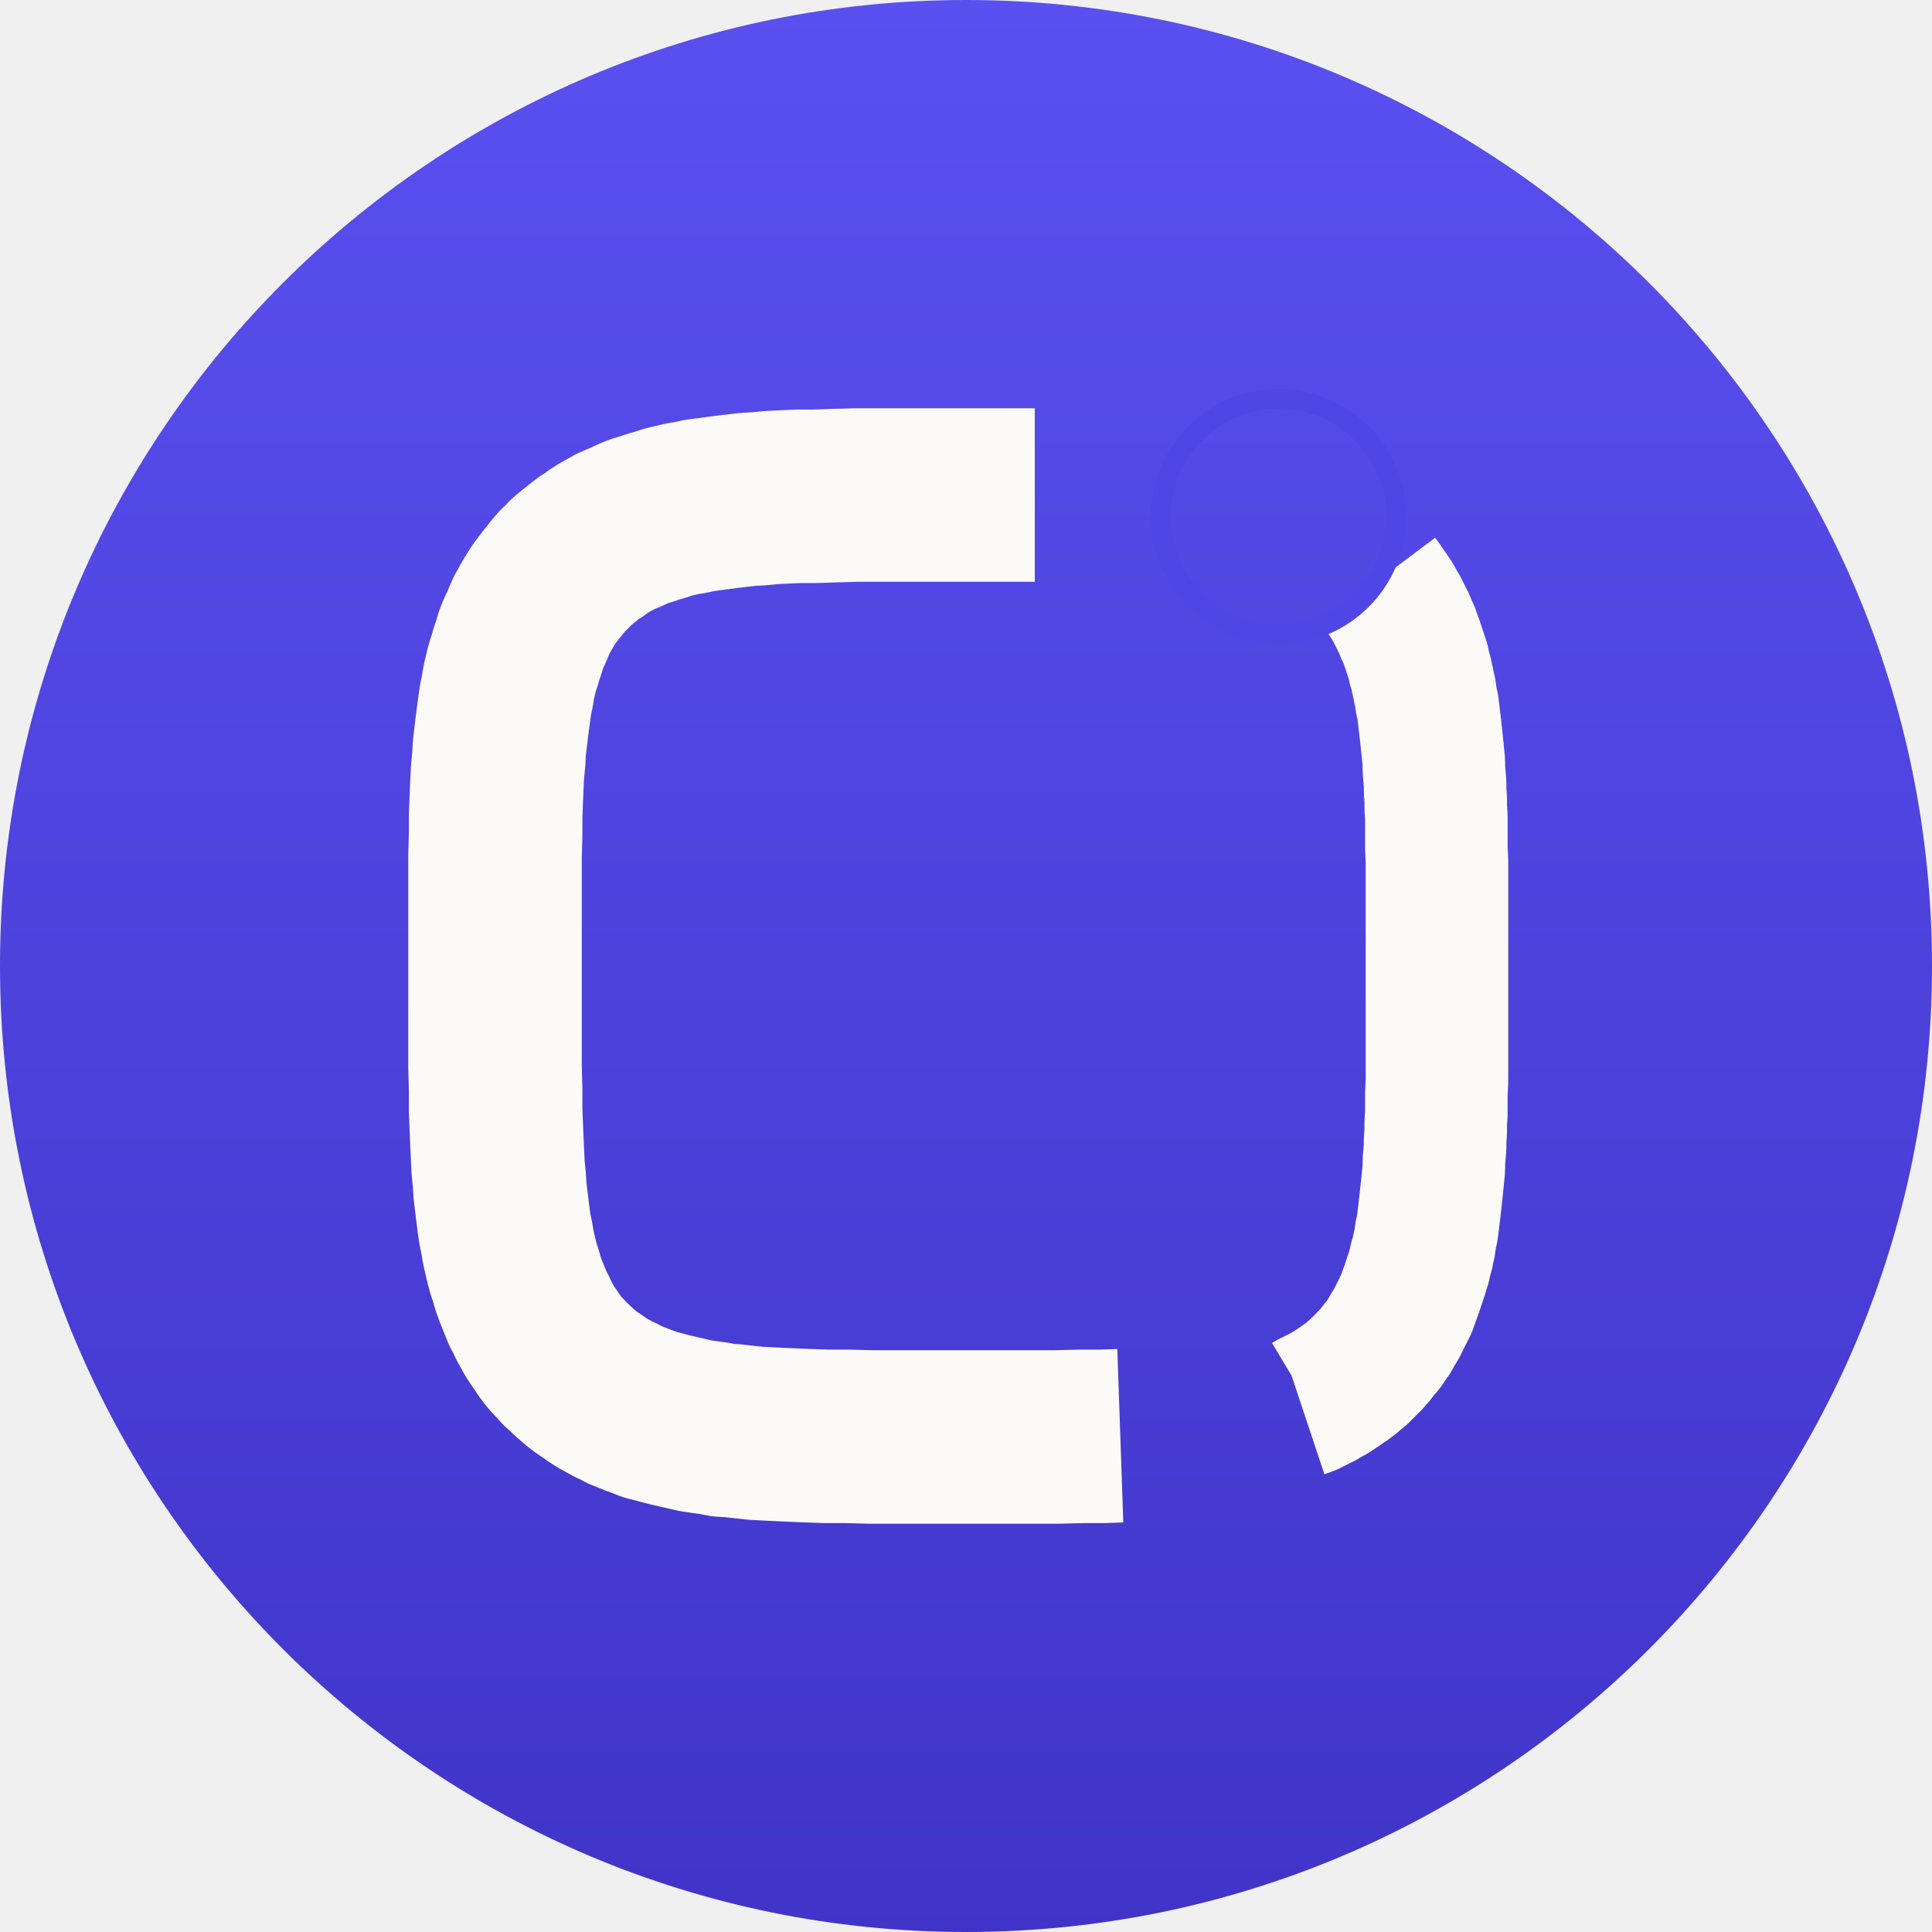
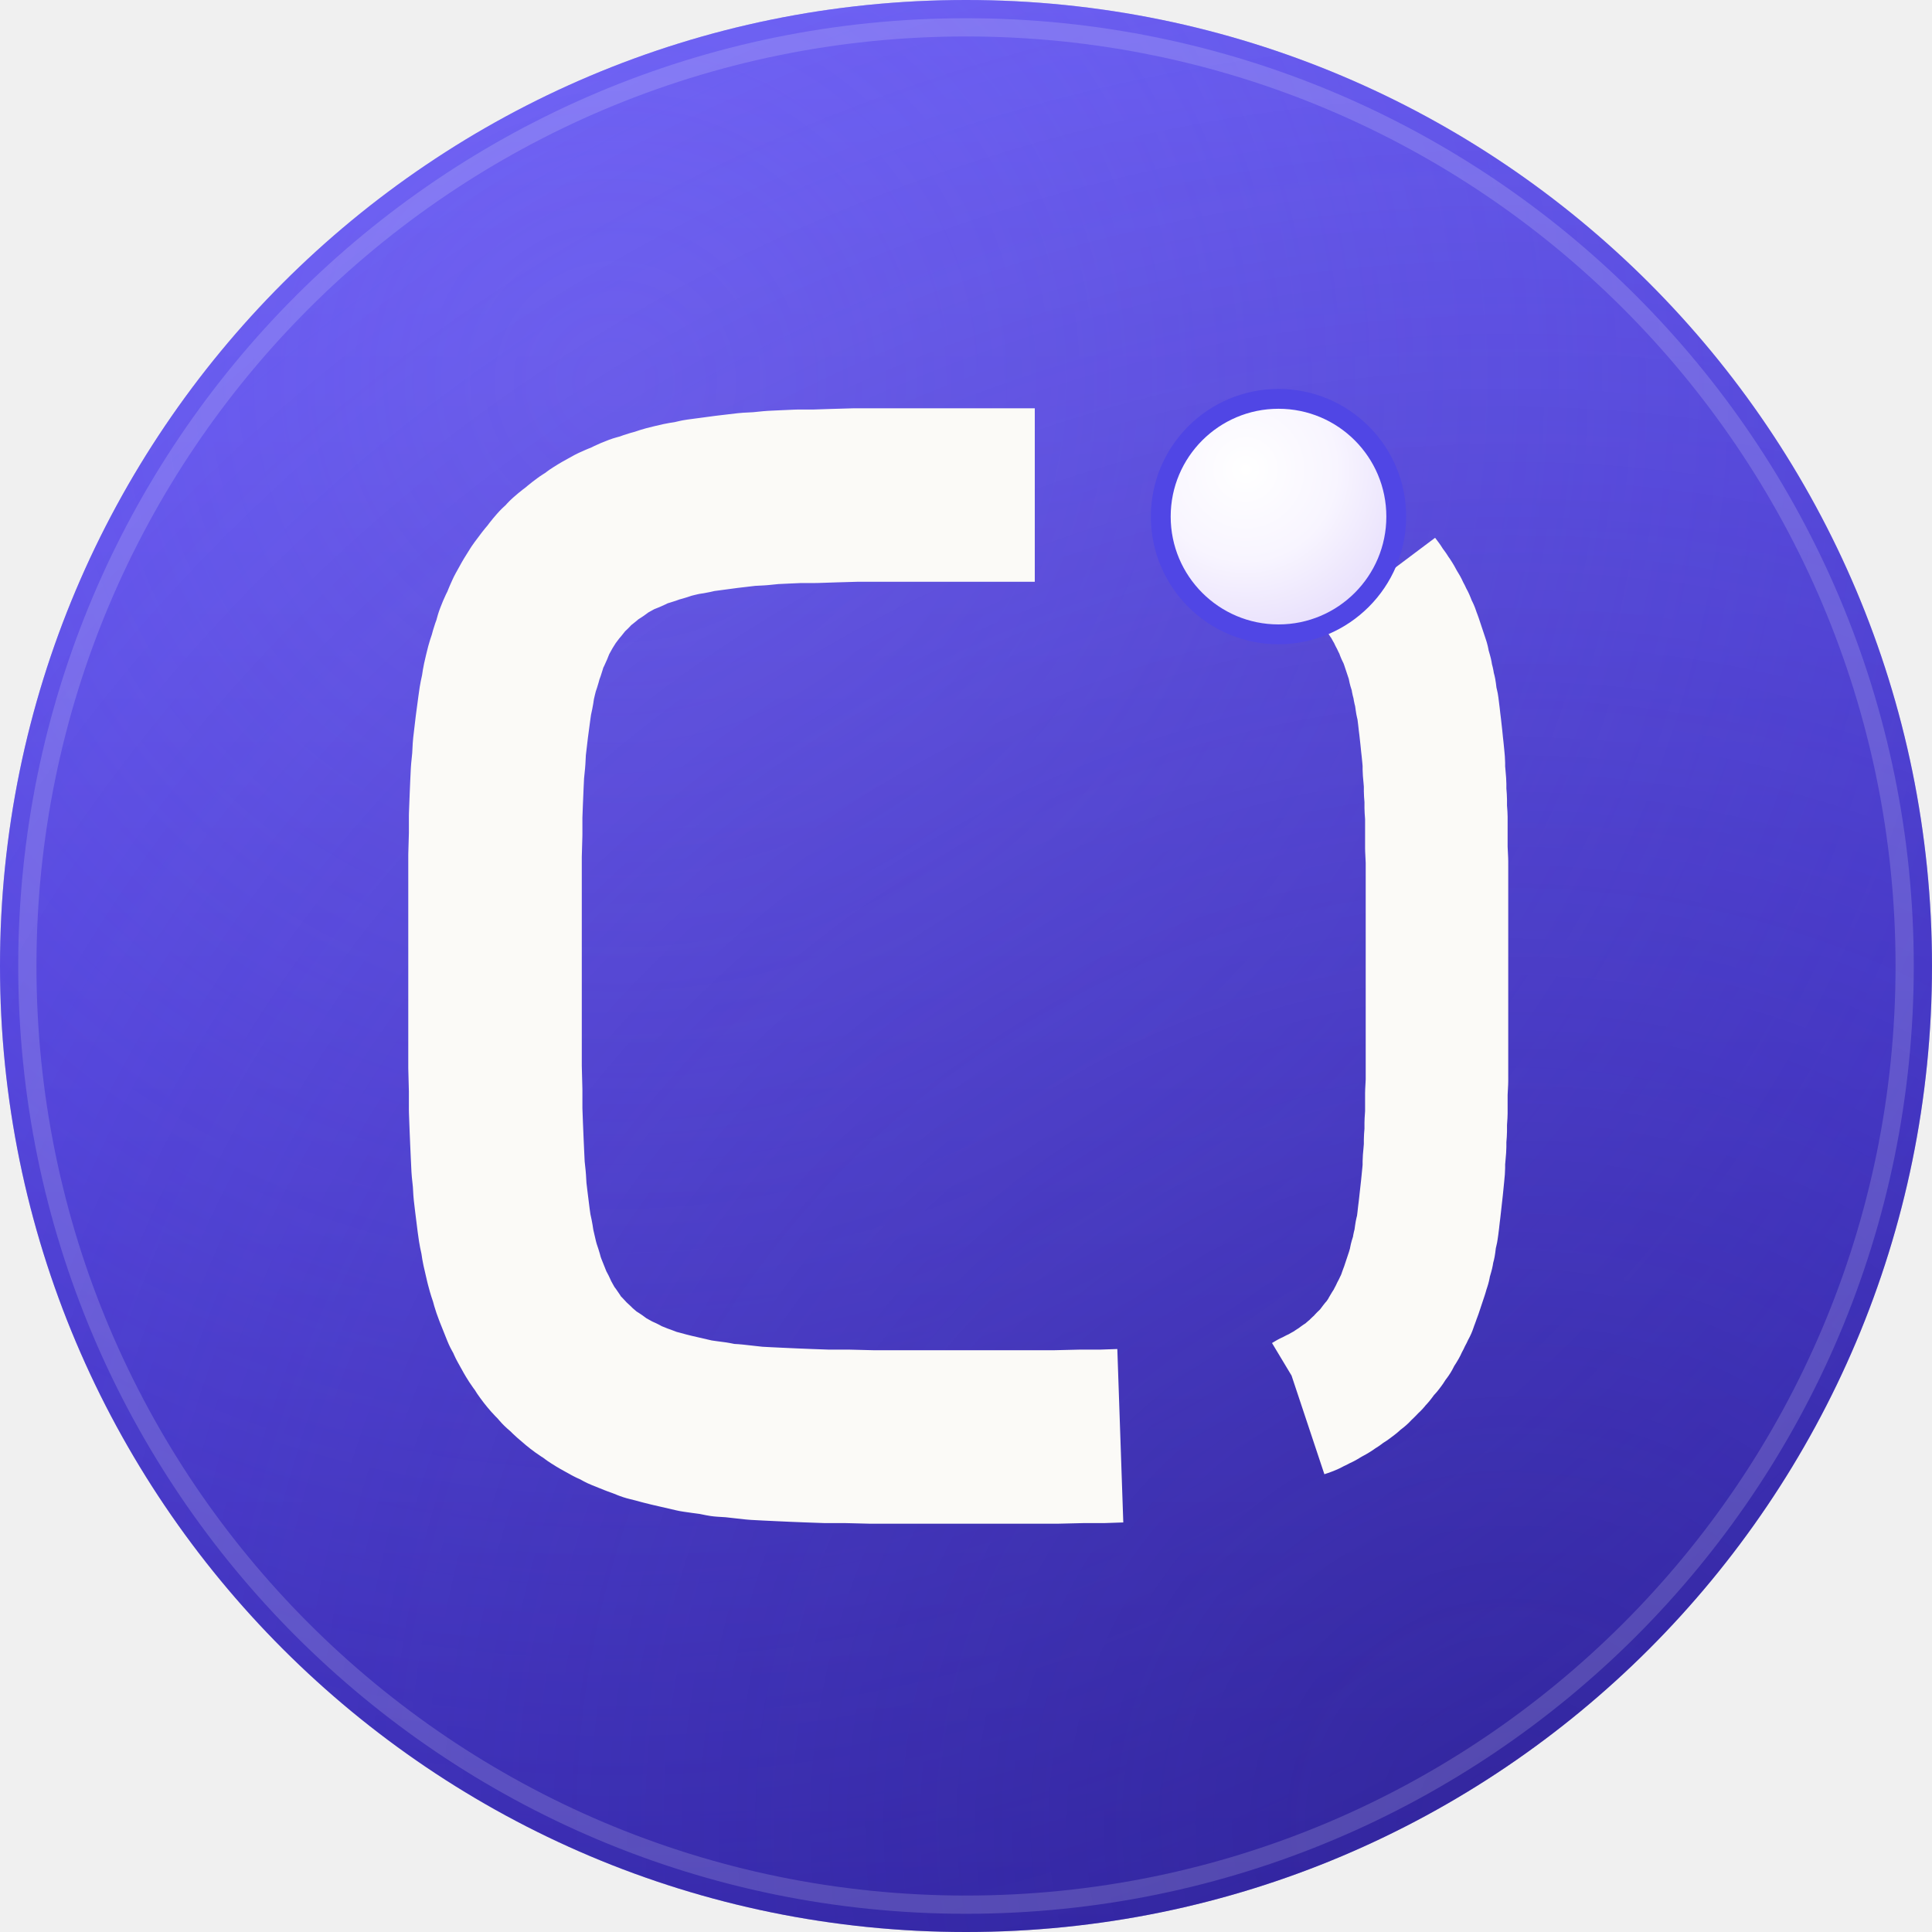
<svg xmlns="http://www.w3.org/2000/svg" viewBox="0 0 212 212">
  <defs>
    <linearGradient id="bgg" x1="0" y1="0" x2="0" y2="1">
-       <stop offset="0" stop-color="#5A50F0" />
-       <stop offset="1" stop-color="#4034C8" />
+       <stop offset="0" stop-color="#6054F3" />
+       <stop offset="0.55" stop-color="#4A3BDF" />
+       <stop offset="1" stop-color="#382ABE" />
    </linearGradient>
+     <radialGradient id="cgl" cx="0.32" cy="0.20" r="0.95">
+       <stop offset="0" stop-color="#8A7BFF" stop-opacity="0.5" />
+       <stop offset="1" stop-color="#8A7BFF" stop-opacity="0" />
+     </radialGradient>
+     <radialGradient id="cvg" cx="0.78" cy="0.94" r="1.08">
+       <stop offset="0" stop-color="#241A6E" stop-opacity="0.45" />
+       <stop offset="1" stop-color="#241A6E" stop-opacity="0" />
+     </radialGradient>
  </defs>
  <circle cx="106.0" cy="106.0" r="106.0" fill="url(#bgg)" />
+   <circle cx="106.0" cy="106.0" r="106.0" fill="url(#cgl)" />
+   <circle cx="106.0" cy="106.0" r="106.0" fill="url(#cvg)" />
  <g transform="translate(106.0,106.0) scale(0.68) translate(-106,-106)">
+     <radialGradient id="pl" cx="0.36" cy="0.30" r="0.92">
+       <stop offset="0" stop-color="#FFFFFF" />
+       <stop offset="0.42" stop-color="#F8F5FF" />
+       <stop offset="0.76" stop-color="#E9E1FC" />
+       <stop offset="1" stop-color="#C9B9F5" />
+     </radialGradient>
    <path d="M 130.9 181.8 L 128.0 181.9 L 124.7 181.9 L 120.5 182.0 L 114.1 182.0 L 96.6 182.0 L 90.8 182.0 L 86.8 181.9 L 83.5 181.9 L 80.7 181.8 L 78.2 181.7 L 76.0 181.6 L 73.9 181.5 L 72.0 181.4 L 70.2 181.2 L 68.4 181.0 L 66.8 180.9 L 65.3 180.6 L 63.8 180.4 L 62.4 180.2 L 61.1 179.9 L 59.8 179.6 L 58.5 179.3 L 57.3 179.0 L 56.2 178.7 L 55.0 178.4 L 54.0 178.0 L 52.9 177.6 L 51.9 177.2 L 50.9 176.8 L 50.0 176.3 L 49.1 175.9 L 48.2 175.4 L 47.3 174.9 L 46.5 174.4 L 45.7 173.8 L 44.9 173.3 L 44.1 172.7 L 43.4 172.1 L 42.7 171.5 L 42.0 170.8 L 41.3 170.2 L 40.7 169.5 L 40.0 168.8 L 39.4 168.1 L 38.8 167.3 L 38.3 166.5 L 37.7 165.7 L 37.2 164.9 L 36.7 164.0 L 36.2 163.1 L 35.8 162.2 L 35.3 161.3 L 34.9 160.3 L 34.5 159.3 L 34.1 158.3 L 33.7 157.2 L 33.4 156.1 L 33.0 154.9 L 32.7 153.8 L 32.4 152.5 L 32.1 151.2 L 31.9 149.9 L 31.6 148.5 L 31.4 147.1 L 31.2 145.5 L 31.0 143.9 L 30.8 142.2 L 30.7 140.5 L 30.5 138.6 L 30.4 136.5 L 30.3 134.3 L 30.2 131.9 L 30.1 129.2 L 30.1 126.1 L 30.0 122.3 L 30.0 117.1 L 30.0 100.4 L 30.0 92.7 L 30.0 88.2 L 30.1 84.7 L 30.1 81.8 L 30.2 79.2 L 30.3 76.8 L 30.4 74.7 L 30.6 72.7 L 30.7 70.8 L 30.9 69.1 L 31.1 67.4 L 31.3 65.9 L 31.5 64.4 L 31.7 63.0 L 32.0 61.6 L 32.2 60.3 L 32.5 59.0 L 32.8 57.8 L 33.2 56.6 L 33.5 55.5 L 33.9 54.4 L 34.2 53.3 L 34.6 52.3 L 35.1 51.3 L 35.5 50.3 L 35.9 49.4 L 36.4 48.5 L 36.9 47.6 L 37.4 46.8 L 37.9 46.0 L 38.5 45.2 L 39.1 44.4 L 39.7 43.7 L 40.3 42.9 L 40.9 42.2 L 41.6 41.6 L 42.2 40.9 L 42.9 40.3 L 43.7 39.7 L 44.4 39.1 L 45.2 38.5 L 46.0 38.0 L 46.8 37.4 L 47.6 36.9 L 48.5 36.4 L 49.4 35.9 L 50.3 35.5 L 51.3 35.1 L 52.3 34.6 L 53.3 34.2 L 54.4 33.9 L 55.5 33.5 L 56.6 33.2 L 57.8 32.8 L 59.0 32.5 L 60.3 32.2 L 61.6 32.0 L 62.9 31.7 L 64.4 31.5 L 65.9 31.3 L 67.4 31.1 L 69.1 30.9 L 70.8 30.7 L 72.7 30.6 L 74.7 30.4 L 76.8 30.3 L 79.1 30.2 L 81.7 30.2 L 84.7 30.1 L 88.2 30.0 L 92.6 30.0 L 100.4 30.0 L 117.1 30.0" fill="none" stroke="#FBFAF7" stroke-width="28.0" stroke-linecap="butt" stroke-linejoin="round" />
    <path d="M 172.5 43.8 L 172.8 44.2 L 173.1 44.6 L 173.4 45.1 L 173.7 45.5 L 174.0 45.9 L 174.3 46.4 L 174.6 46.8 L 174.9 47.3 L 175.1 47.7 L 175.4 48.2 L 175.7 48.7 L 175.9 49.2 L 176.2 49.7 L 176.4 50.2 L 176.7 50.7 L 176.9 51.2 L 177.1 51.8 L 177.4 52.3 L 177.6 52.9 L 177.8 53.4 L 178.0 54.0 L 178.2 54.6 L 178.4 55.2 L 178.6 55.8 L 178.8 56.4 L 179.0 57.0 L 179.1 57.7 L 179.3 58.3 L 179.5 59.0 L 179.6 59.7 L 179.8 60.4 L 179.9 61.1 L 180.1 61.8 L 180.2 62.6 L 180.3 63.3 L 180.5 64.1 L 180.6 64.9 L 180.7 65.7 L 180.8 66.6 L 180.9 67.4 L 181.0 68.3 L 181.1 69.2 L 181.2 70.2 L 181.3 71.1 L 181.4 72.1 L 181.5 73.2 L 181.5 74.3 L 181.6 75.4 L 181.7 76.6 L 181.7 77.8 L 181.8 79.1 L 181.8 80.5 L 181.9 81.9 L 181.9 83.5 L 181.9 85.2 L 181.9 87.0 L 182.0 89.1 L 182.0 91.6 L 182.0 94.5 L 182.0 98.9 L 182.0 112.0 L 182.0 116.8 L 182.0 120.0 L 182.0 122.5 L 182.0 124.6 L 181.9 126.5 L 181.9 128.2 L 181.9 129.8 L 181.8 131.3 L 181.8 132.7 L 181.7 134.0 L 181.7 135.2 L 181.6 136.4 L 181.5 137.5 L 181.5 138.6 L 181.4 139.7 L 181.3 140.7 L 181.2 141.7 L 181.1 142.6 L 181.0 143.5 L 180.9 144.4 L 180.8 145.3 L 180.7 146.1 L 180.6 147.0 L 180.5 147.8 L 180.4 148.5 L 180.2 149.3 L 180.1 150.0 L 180.0 150.8 L 179.8 151.5 L 179.7 152.2 L 179.5 152.9 L 179.3 153.5 L 179.2 154.2 L 179.0 154.8 L 178.8 155.5 L 178.6 156.1 L 178.4 156.7 L 178.2 157.3 L 178.0 157.9 L 177.8 158.5 L 177.6 159.0 L 177.4 159.6 L 177.2 160.1 L 177.0 160.7 L 176.7 161.2 L 176.5 161.7 L 176.2 162.2 L 176.0 162.7 L 175.7 163.2 L 175.5 163.7 L 175.2 164.2 L 174.9 164.6 L 174.6 165.1 L 174.4 165.6 L 174.1 166.0 L 173.8 166.4 L 173.5 166.9 L 173.2 167.3 L 172.8 167.7 L 172.5 168.1 L 172.2 168.5 L 171.9 168.9 L 171.5 169.3 L 171.2 169.7 L 170.8 170.0 L 170.5 170.4 L 170.1 170.8 L 169.7 171.1 L 169.4 171.5 L 169.0 171.8 L 168.6 172.1 L 168.2 172.5 L 167.8 172.8 L 167.4 173.1 L 166.9 173.4 L 166.5 173.7 L 166.1 174.0 L 165.6 174.3 L 165.2 174.6 L 164.7 174.9 L 164.3 175.1 L 163.8 175.4 L 163.3 175.7 L 162.8 175.9 L 162.3 176.2 L 161.8 176.4 L 161.3 176.7 L 160.8 176.9 L 160.2 177.1" fill="none" stroke="#FBFAF7" stroke-width="23.0" stroke-linecap="butt" stroke-linejoin="round" />
    <circle cx="156.43" cy="33.48" r="19.0" fill="url(#pl)" stroke="#5046E5" stroke-width="3.2" />
  </g>
+   <circle data-c="chrome" cx="106.0" cy="106.0" r="103.0" fill="none" stroke="#FFFFFF" stroke-opacity="0.16" stroke-width="2" />
</svg>
